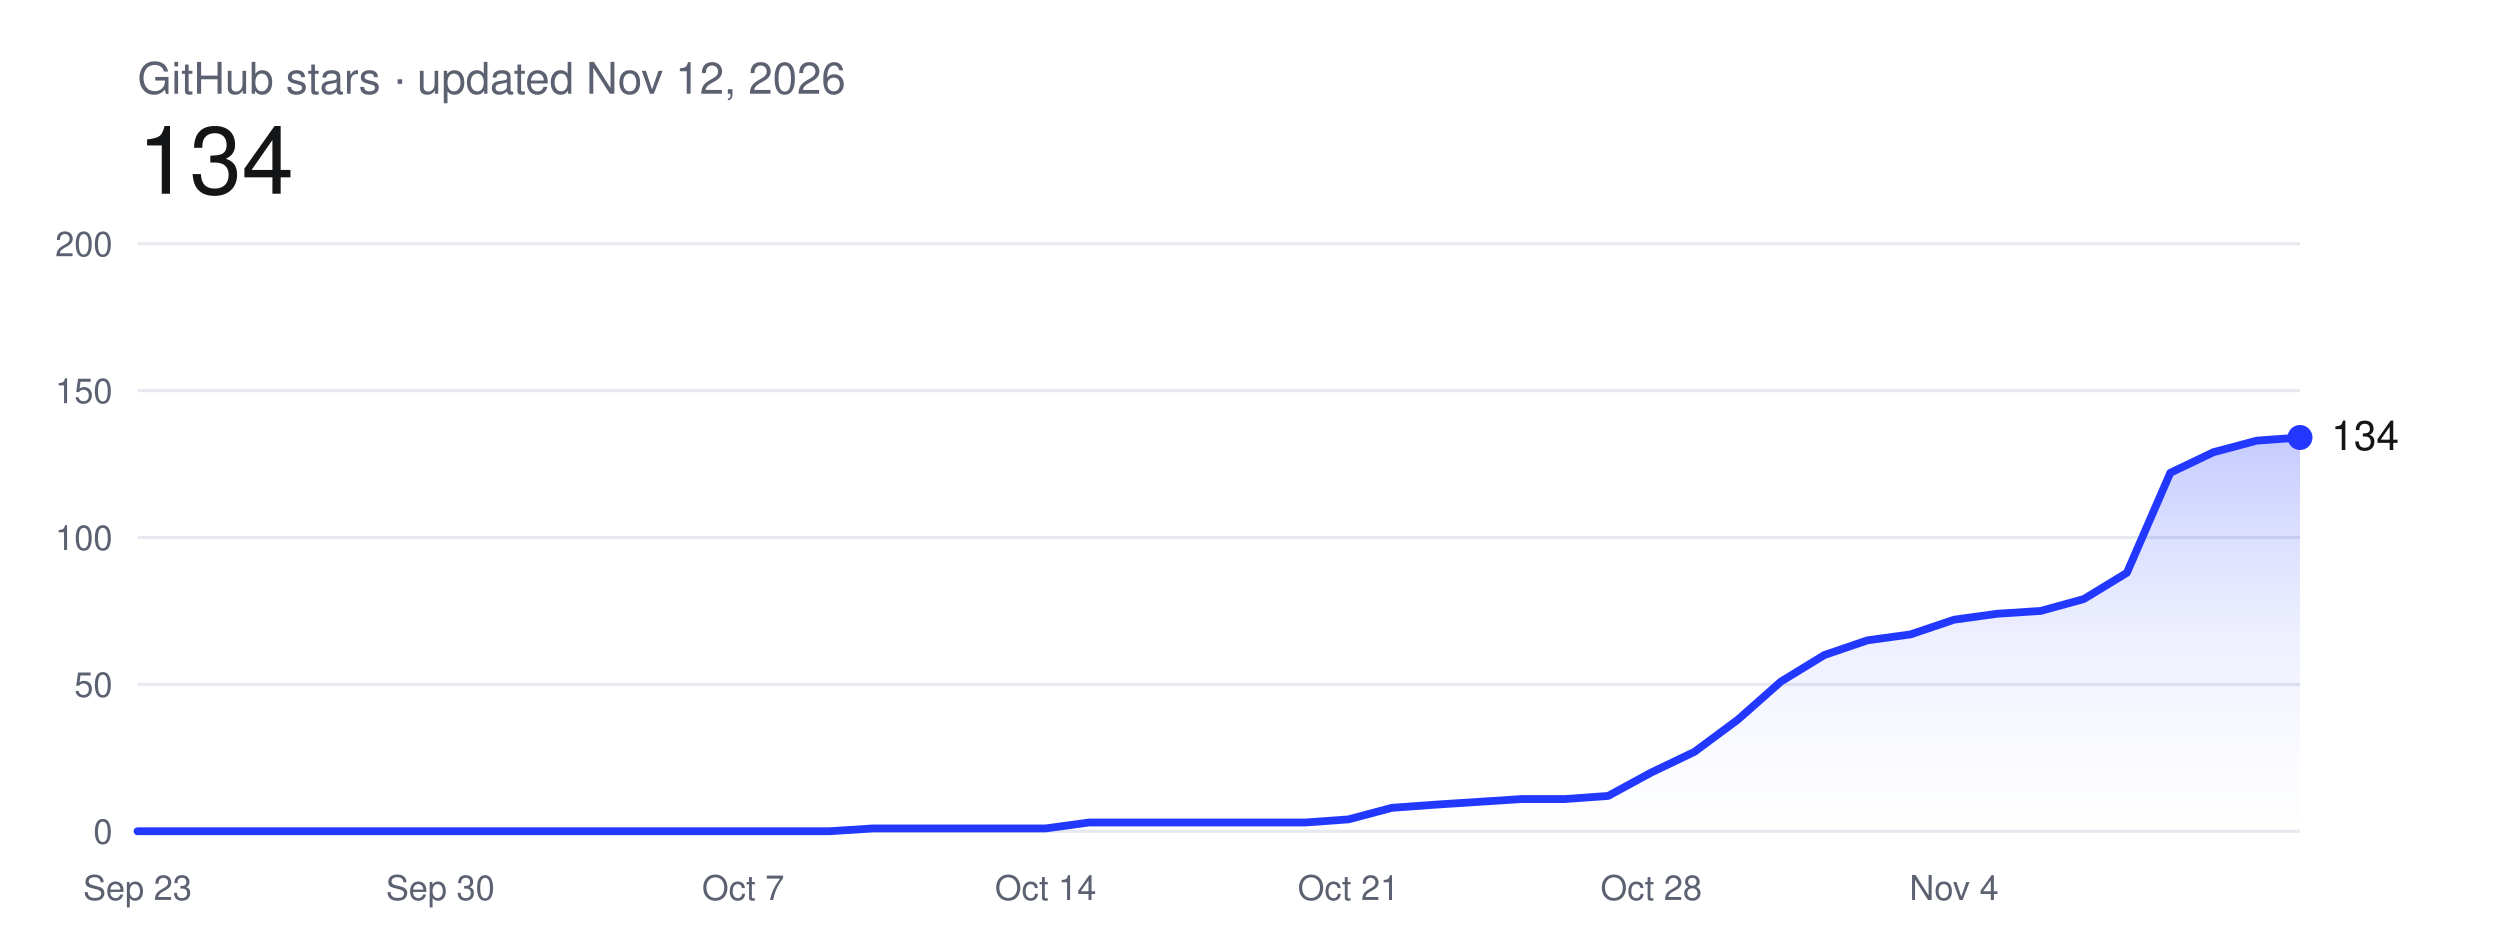
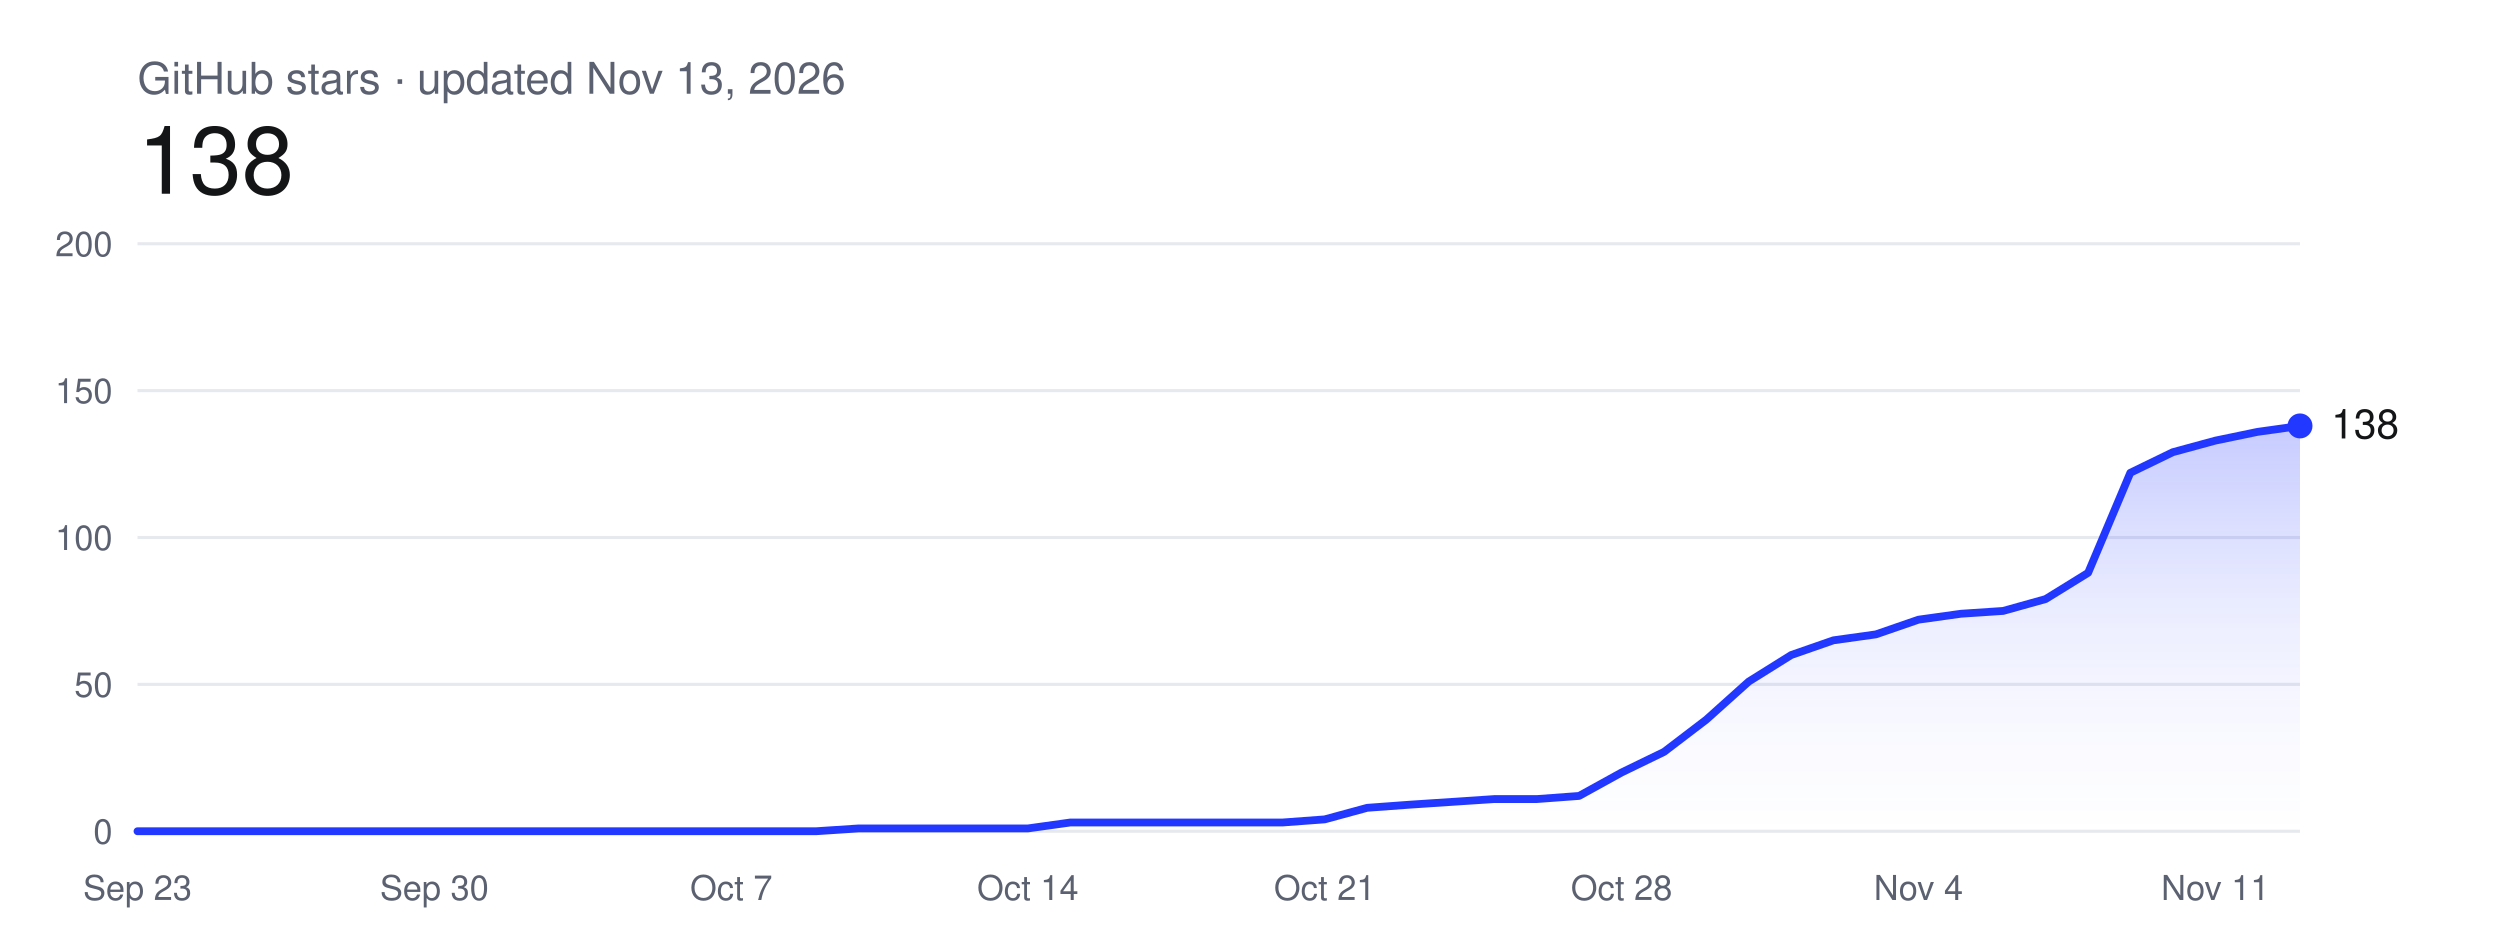
<svg xmlns="http://www.w3.org/2000/svg" width="800" height="300" viewBox="0 0 800 300" font-family="-apple-system, BlinkMacSystemFont, 'Segoe UI', Helvetica, Arial, sans-serif">
  <defs>
    <linearGradient id="a" x1="0" x2="0" y1="0" y2="1">
      <stop offset="0" stop-color="#2338ff" stop-opacity="0.26" />
      <stop offset="0.25" stop-color="#2338ff" stop-opacity="0.16" />
      <stop offset="0.5" stop-color="#2338ff" stop-opacity="0.08" />
      <stop offset="0.75" stop-color="#2338ff" stop-opacity="0.03" />
      <stop offset="1" stop-color="#2338ff" stop-opacity="0" />
    </linearGradient>
  </defs>
-   <text x="44" y="30" font-size="14" fill="#5b6170">GitHub stars · updated Nov 12, 2026</text>
-   <text x="44" y="62" font-size="30" font-weight="300" fill="#141517">134</text>
+   <text x="44" y="30" font-size="14" fill="#5b6170">GitHub stars · updated Nov 13, 2026</text>
+   <text x="44" y="62" font-size="30" font-weight="300" fill="#141517">138</text>
  <line x1="44" x2="736" y1="266.0" y2="266.0" stroke="#e6e9ee" stroke-width="1" />
  <text x="36" y="270.0" font-size="11" fill="#5b6170" text-anchor="end">0</text>
  <line x1="44" x2="736" y1="219.0" y2="219.0" stroke="#e6e9ee" stroke-width="1" />
  <text x="36" y="223.0" font-size="11" fill="#5b6170" text-anchor="end">50</text>
  <line x1="44" x2="736" y1="172.0" y2="172.0" stroke="#e6e9ee" stroke-width="1" />
  <text x="36" y="176.0" font-size="11" fill="#5b6170" text-anchor="end">100</text>
  <line x1="44" x2="736" y1="125.0" y2="125.0" stroke="#e6e9ee" stroke-width="1" />
  <text x="36" y="129.0" font-size="11" fill="#5b6170" text-anchor="end">150</text>
  <line x1="44" x2="736" y1="78.0" y2="78.0" stroke="#e6e9ee" stroke-width="1" />
  <text x="36" y="82.0" font-size="11" fill="#5b6170" text-anchor="end">200</text>
  <text x="44.0" y="288" font-size="11" fill="#5b6170" text-anchor="middle">Sep 23</text>
-   <text x="140.9" y="288" font-size="11" fill="#5b6170" text-anchor="middle">Sep 30</text>
-   <text x="237.8" y="288" font-size="11" fill="#5b6170" text-anchor="middle">Oct 7</text>
-   <text x="334.6" y="288" font-size="11" fill="#5b6170" text-anchor="middle">Oct 14</text>
-   <text x="431.5" y="288" font-size="11" fill="#5b6170" text-anchor="middle">Oct 21</text>
-   <text x="528.4" y="288" font-size="11" fill="#5b6170" text-anchor="middle">Oct 28</text>
-   <text x="625.3" y="288" font-size="11" fill="#5b6170" text-anchor="middle">Nov 4</text>
-   <polygon points="44,266.0 44.0,266.0 57.8,266.0 71.7,266.0 85.5,266.0 99.4,266.0 113.2,266.0 127.0,266.0 140.9,266.0 154.7,266.0 168.6,266.0 182.4,266.0 196.2,266.0 210.1,266.0 223.9,266.0 237.8,266.0 251.6,266.0 265.4,266.0 279.3,265.1 293.1,265.1 307.0,265.1 320.8,265.1 334.6,265.1 348.5,263.2 362.3,263.2 376.2,263.2 390.0,263.2 403.8,263.2 417.7,263.2 431.5,262.2 445.4,258.5 459.2,257.5 473.0,256.6 486.9,255.7 500.7,255.7 514.6,254.7 528.4,247.2 542.2,240.6 556.1,230.3 569.9,218.1 583.8,209.6 597.6,204.9 611.4,203.0 625.3,198.3 639.1,196.4 653.0,195.5 666.8,191.7 680.6,183.3 694.5,151.3 708.3,144.7 722.2,141.0 736.0,140.0 736.0,266.0" fill="url(#a)" />
-   <polyline points="44.0,266.0 57.8,266.0 71.7,266.0 85.5,266.0 99.4,266.0 113.2,266.0 127.0,266.0 140.9,266.0 154.7,266.0 168.6,266.0 182.4,266.0 196.2,266.0 210.1,266.0 223.9,266.0 237.8,266.0 251.6,266.0 265.4,266.0 279.3,265.1 293.1,265.1 307.0,265.1 320.8,265.1 334.6,265.1 348.5,263.2 362.3,263.2 376.2,263.2 390.0,263.2 403.8,263.2 417.7,263.2 431.5,262.2 445.4,258.5 459.2,257.5 473.0,256.6 486.9,255.7 500.7,255.7 514.6,254.7 528.4,247.2 542.2,240.6 556.1,230.3 569.9,218.1 583.8,209.6 597.6,204.9 611.4,203.0 625.3,198.3 639.1,196.4 653.0,195.5 666.8,191.7 680.6,183.3 694.5,151.3 708.3,144.7 722.2,141.0 736.0,140.0" fill="none" stroke="#2338ff" stroke-width="2.5" stroke-linejoin="round" stroke-linecap="round" />
-   <circle cx="736.0" cy="140.0" r="4" fill="#2338ff" />
-   <text x="746.0" y="144.0" font-size="13" fill="#141517">134</text>
+   <text x="139.0" y="288" font-size="11" fill="#5b6170" text-anchor="middle">Sep 30</text>
+   <text x="234.0" y="288" font-size="11" fill="#5b6170" text-anchor="middle">Oct 7</text>
+   <text x="328.9" y="288" font-size="11" fill="#5b6170" text-anchor="middle">Oct 14</text>
+   <text x="423.9" y="288" font-size="11" fill="#5b6170" text-anchor="middle">Oct 21</text>
+   <text x="518.9" y="288" font-size="11" fill="#5b6170" text-anchor="middle">Oct 28</text>
+   <text x="613.9" y="288" font-size="11" fill="#5b6170" text-anchor="middle">Nov 4</text>
+   <text x="708.9" y="288" font-size="11" fill="#5b6170" text-anchor="middle">Nov 11</text>
+   <polygon points="44,266.0 44.0,266.0 57.6,266.0 71.1,266.0 84.7,266.0 98.3,266.0 111.8,266.0 125.4,266.0 139.0,266.0 152.5,266.0 166.1,266.0 179.7,266.0 193.3,266.0 206.8,266.0 220.4,266.0 234.0,266.0 247.5,266.0 261.1,266.0 274.7,265.1 288.2,265.1 301.8,265.1 315.4,265.1 328.9,265.1 342.5,263.2 356.1,263.2 369.6,263.2 383.2,263.2 396.8,263.2 410.4,263.2 423.9,262.2 437.5,258.5 451.1,257.5 464.6,256.6 478.2,255.7 491.8,255.7 505.3,254.7 518.9,247.2 532.5,240.6 546.0,230.3 559.6,218.1 573.2,209.6 586.7,204.9 600.3,203.0 613.9,198.3 627.5,196.4 641.0,195.5 654.6,191.7 668.2,183.3 681.7,151.3 695.3,144.7 708.9,141.0 722.4,138.2 736.0,136.3 736.0,266.0" fill="url(#a)" />
+   <polyline points="44.0,266.0 57.6,266.0 71.1,266.0 84.7,266.0 98.3,266.0 111.8,266.0 125.4,266.0 139.0,266.0 152.5,266.0 166.1,266.0 179.7,266.0 193.3,266.0 206.8,266.0 220.4,266.0 234.0,266.0 247.5,266.0 261.1,266.0 274.7,265.1 288.2,265.1 301.8,265.1 315.4,265.1 328.9,265.1 342.5,263.2 356.1,263.2 369.6,263.2 383.2,263.2 396.8,263.2 410.4,263.2 423.9,262.2 437.5,258.5 451.1,257.5 464.6,256.6 478.2,255.7 491.8,255.7 505.3,254.7 518.9,247.2 532.5,240.6 546.0,230.3 559.6,218.1 573.2,209.6 586.7,204.9 600.3,203.0 613.9,198.3 627.5,196.4 641.0,195.5 654.6,191.7 668.2,183.3 681.7,151.3 695.3,144.7 708.9,141.0 722.4,138.2 736.0,136.3" fill="none" stroke="#2338ff" stroke-width="2.5" stroke-linejoin="round" stroke-linecap="round" />
+   <circle cx="736.0" cy="136.3" r="4" fill="#2338ff" />
+   <text x="746.0" y="140.3" font-size="13" fill="#141517">138</text>
</svg>
